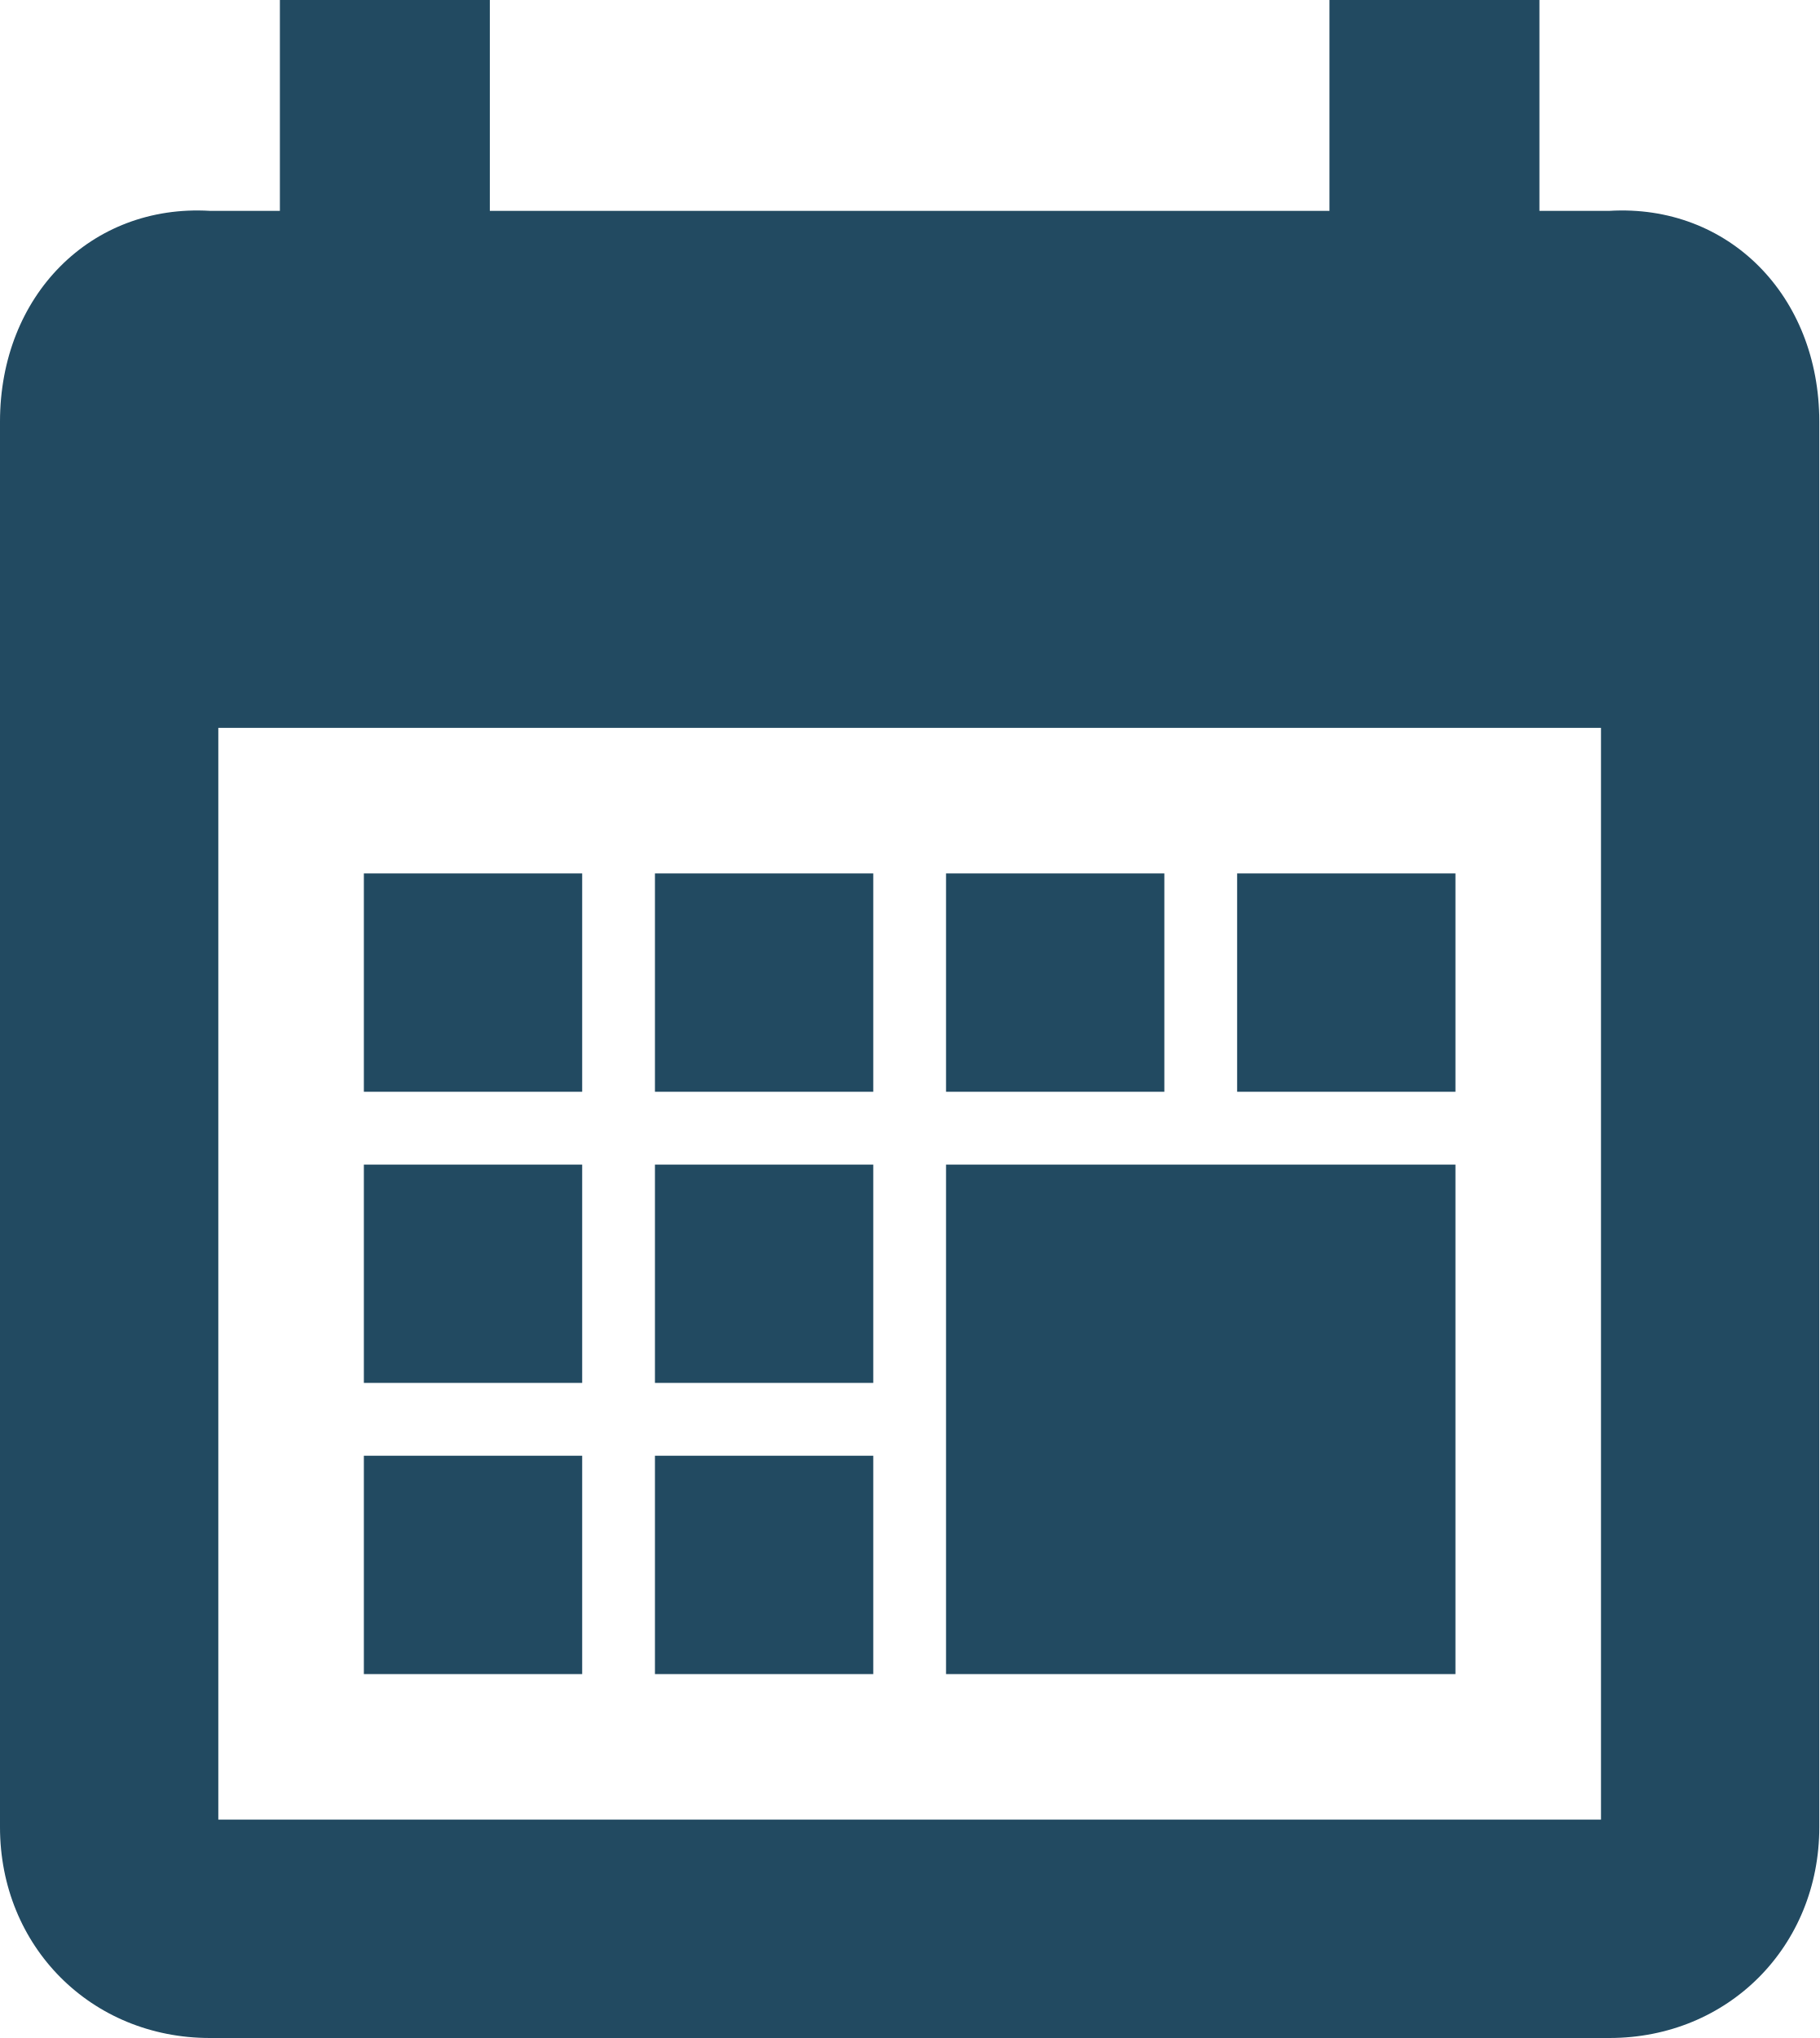
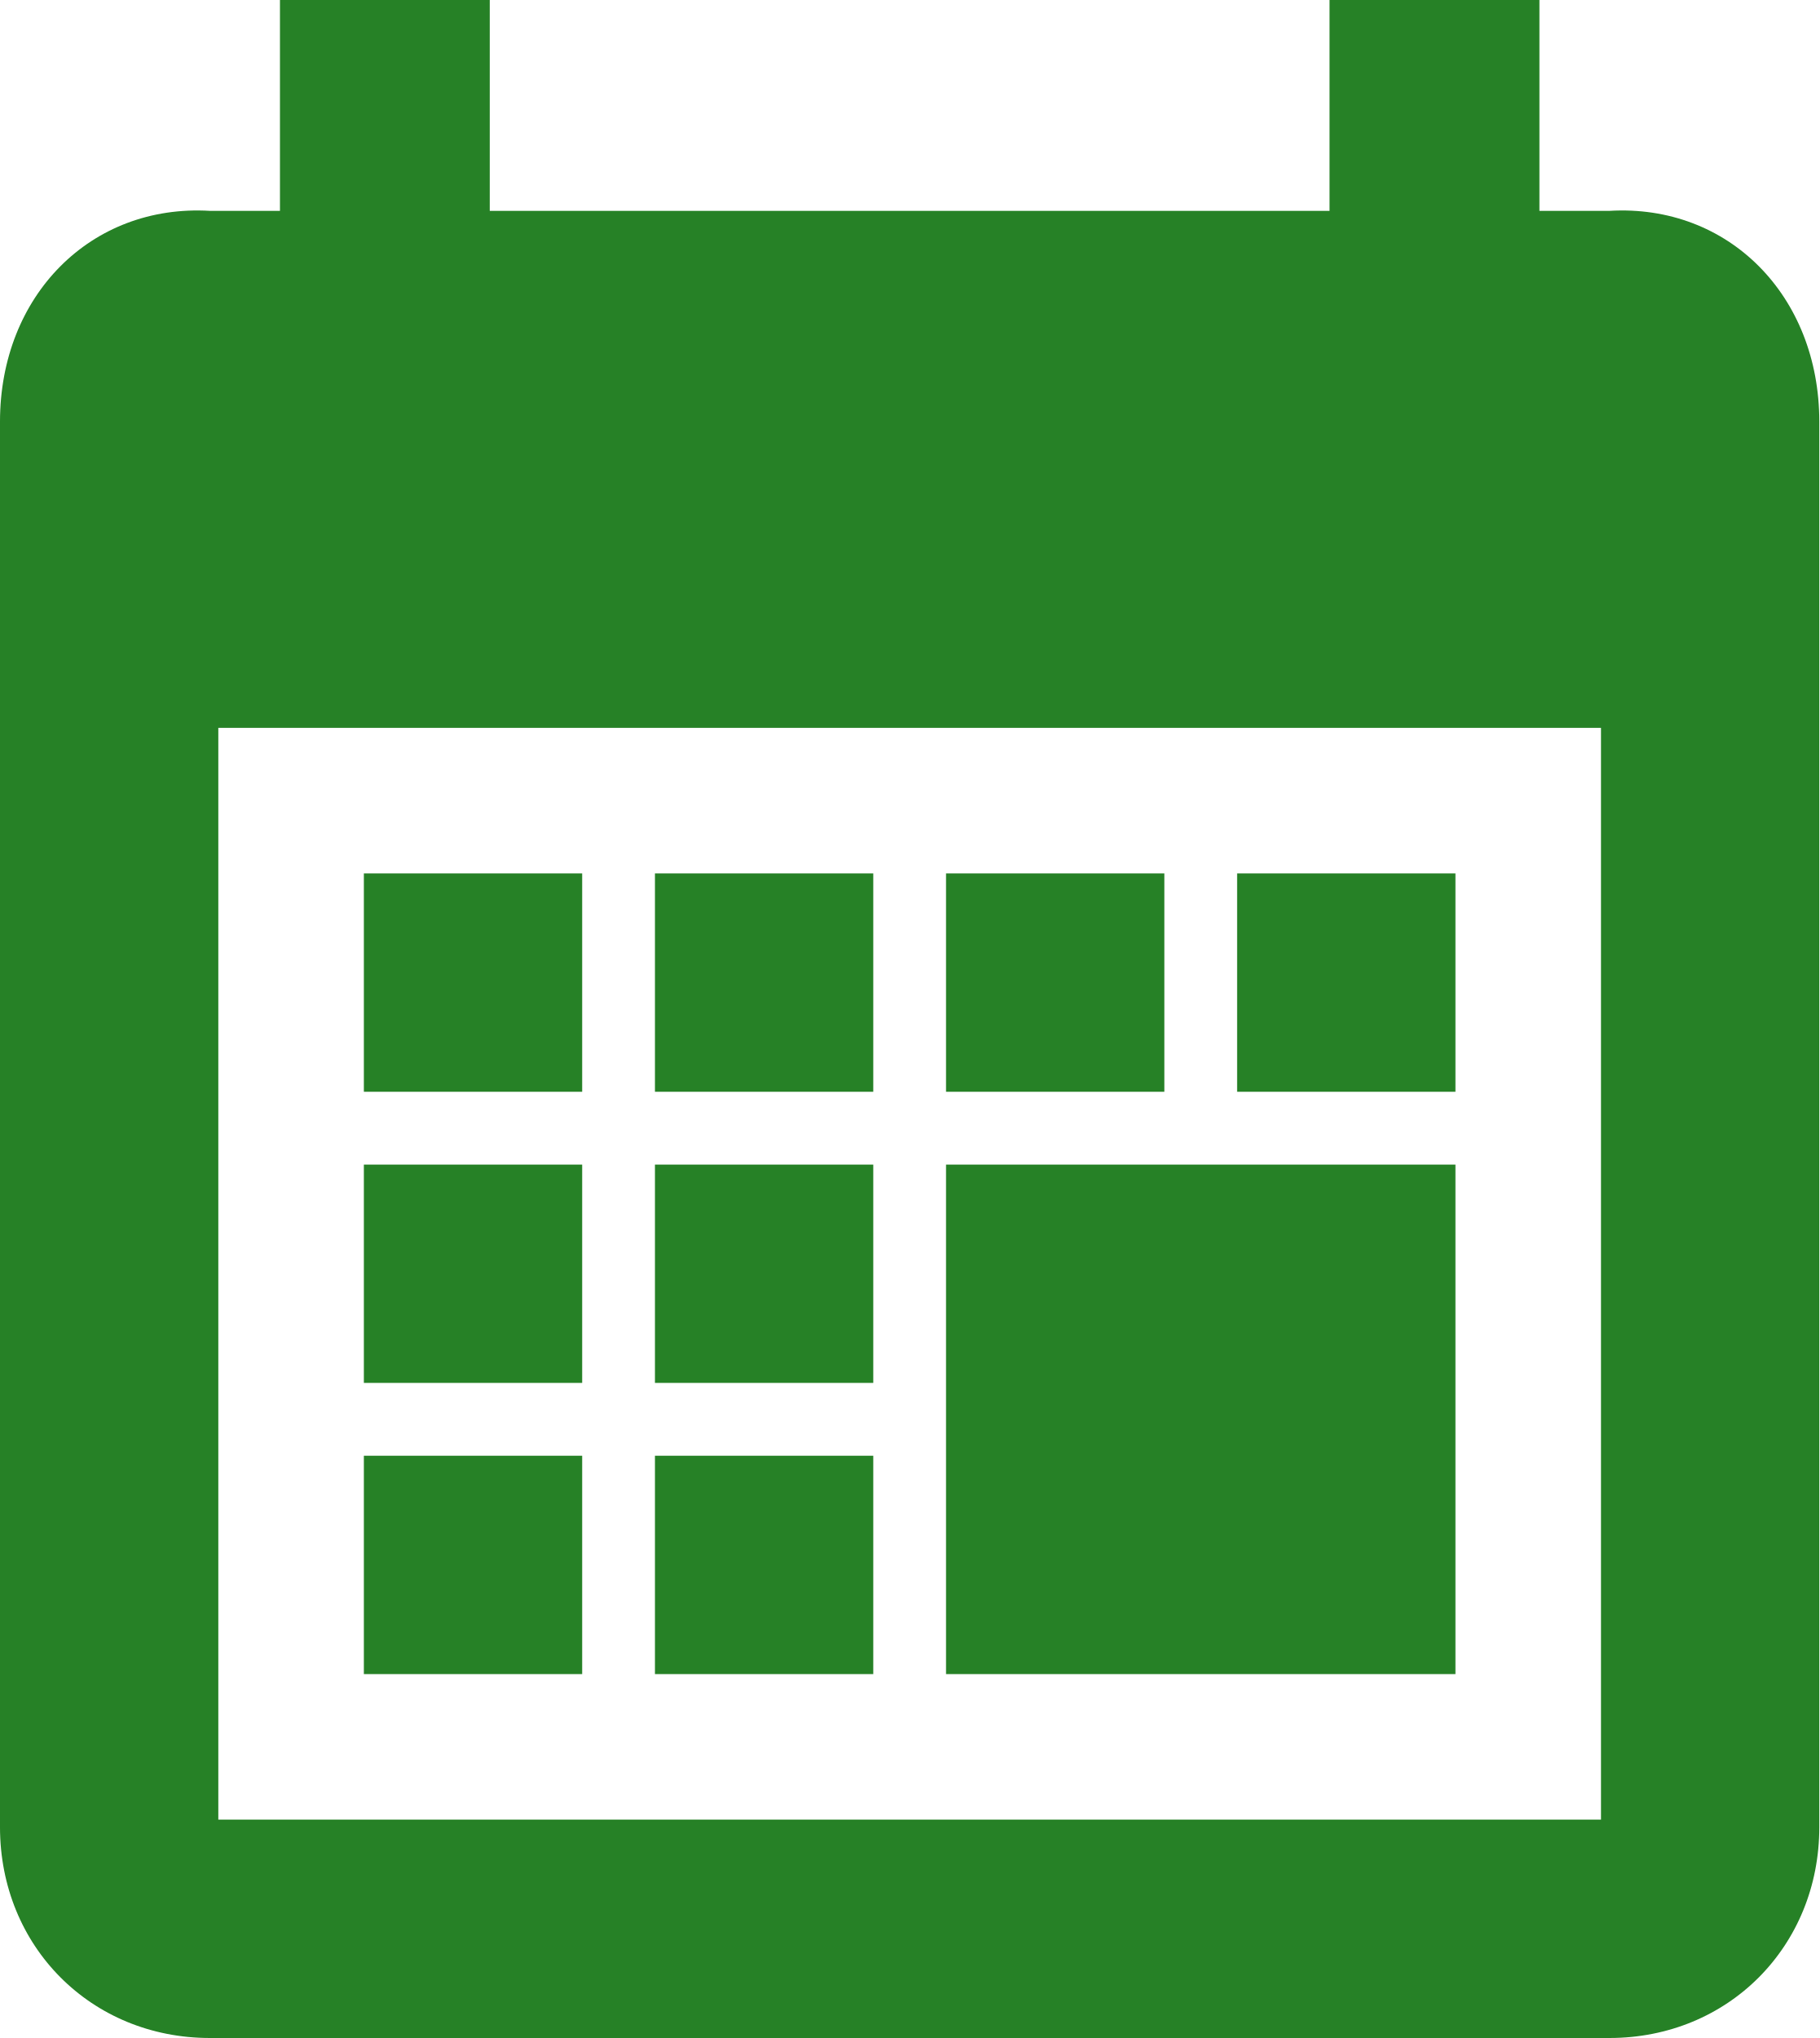
- <svg xmlns="http://www.w3.org/2000/svg" width="25px" height="28px" viewBox="0 0 25 28" version="1.1">
-   <defs />
-   <g id="govCMS-Theme" stroke="none" stroke-width="1" fill="none" fill-rule="evenodd">
-     <g id="DESKTOP-06-A-ELEMENTS-v1" transform="translate(-607, -2154)" fill="#224A61">
-       <g id="Date" transform="translate(240, 2071)">
-         <path d="M380,99 L380,106 L387,106 L387,99 L380,99 Z M372,103 L372,106 L375,106 L375,103 L372,103 Z M376,103 L376,106 L379,106 L379,103 L376,103 Z M372,99 L372,102 L375,102 L375,99 L372,99 Z M376,99 L376,102 L379,102 L379,99 L376,99 Z M372,95 L372,98 L375,98 L375,95 L372,95 Z M376,95 L376,98 L379,98 L379,95 L376,95 Z M380,95 L380,98 L383,98 L383,95 L380,95 Z M384,95 L384,98 L387,98 L387,95 L384,95 Z M385.269,83 L385.269,85.897 L373.731,85.897 L373.731,83 L370.846,83 L370.846,85.897 L369.885,85.897 C368.25,85.8 367,87.06 367,88.793 L367,108.103 C367,109.74 368.25,111 369.885,111 L389.115,111 C390.75,111 392,109.74 392,108.103 L392,88.793 C392,87.06 390.75,85.8 389.115,85.897 L388.154,85.897 L388.154,83 L385.269,83 L385.269,83 Z M389,108 L370,108 L370,93 L389,93 L389,108 L389,108 Z" id="Shape" />
-       </g>
-     </g>
-   </g>
+ <svg xmlns="http://www.w3.org/2000/svg" width="25" height="28" viewBox="0 0 25 28">
+   <path d="M13 16v7h7v-7h-7zm-8 4v3h3v-3H5zm4 0v3h3v-3H9zm-4-4v3h3v-3H5zm4 0v3h3v-3H9zm-4-4v3h3v-3H5zm4 0v3h3v-3H9zm4 0v3h3v-3h-3zm4 0v3h3v-3h-3zm1.27-12v2.897H6.73V0H3.847v2.897h-.961C1.25 2.8 0 4.06 0 5.793v19.31C0 26.74 1.25 28 2.885 28h19.23C23.75 28 25 26.74 25 25.103V5.793c0-1.733-1.25-2.993-2.885-2.896h-.961V0h-2.885zM22 25H3V10h19v15z" fill="#268126" fill-rule="evenodd" />
</svg>
